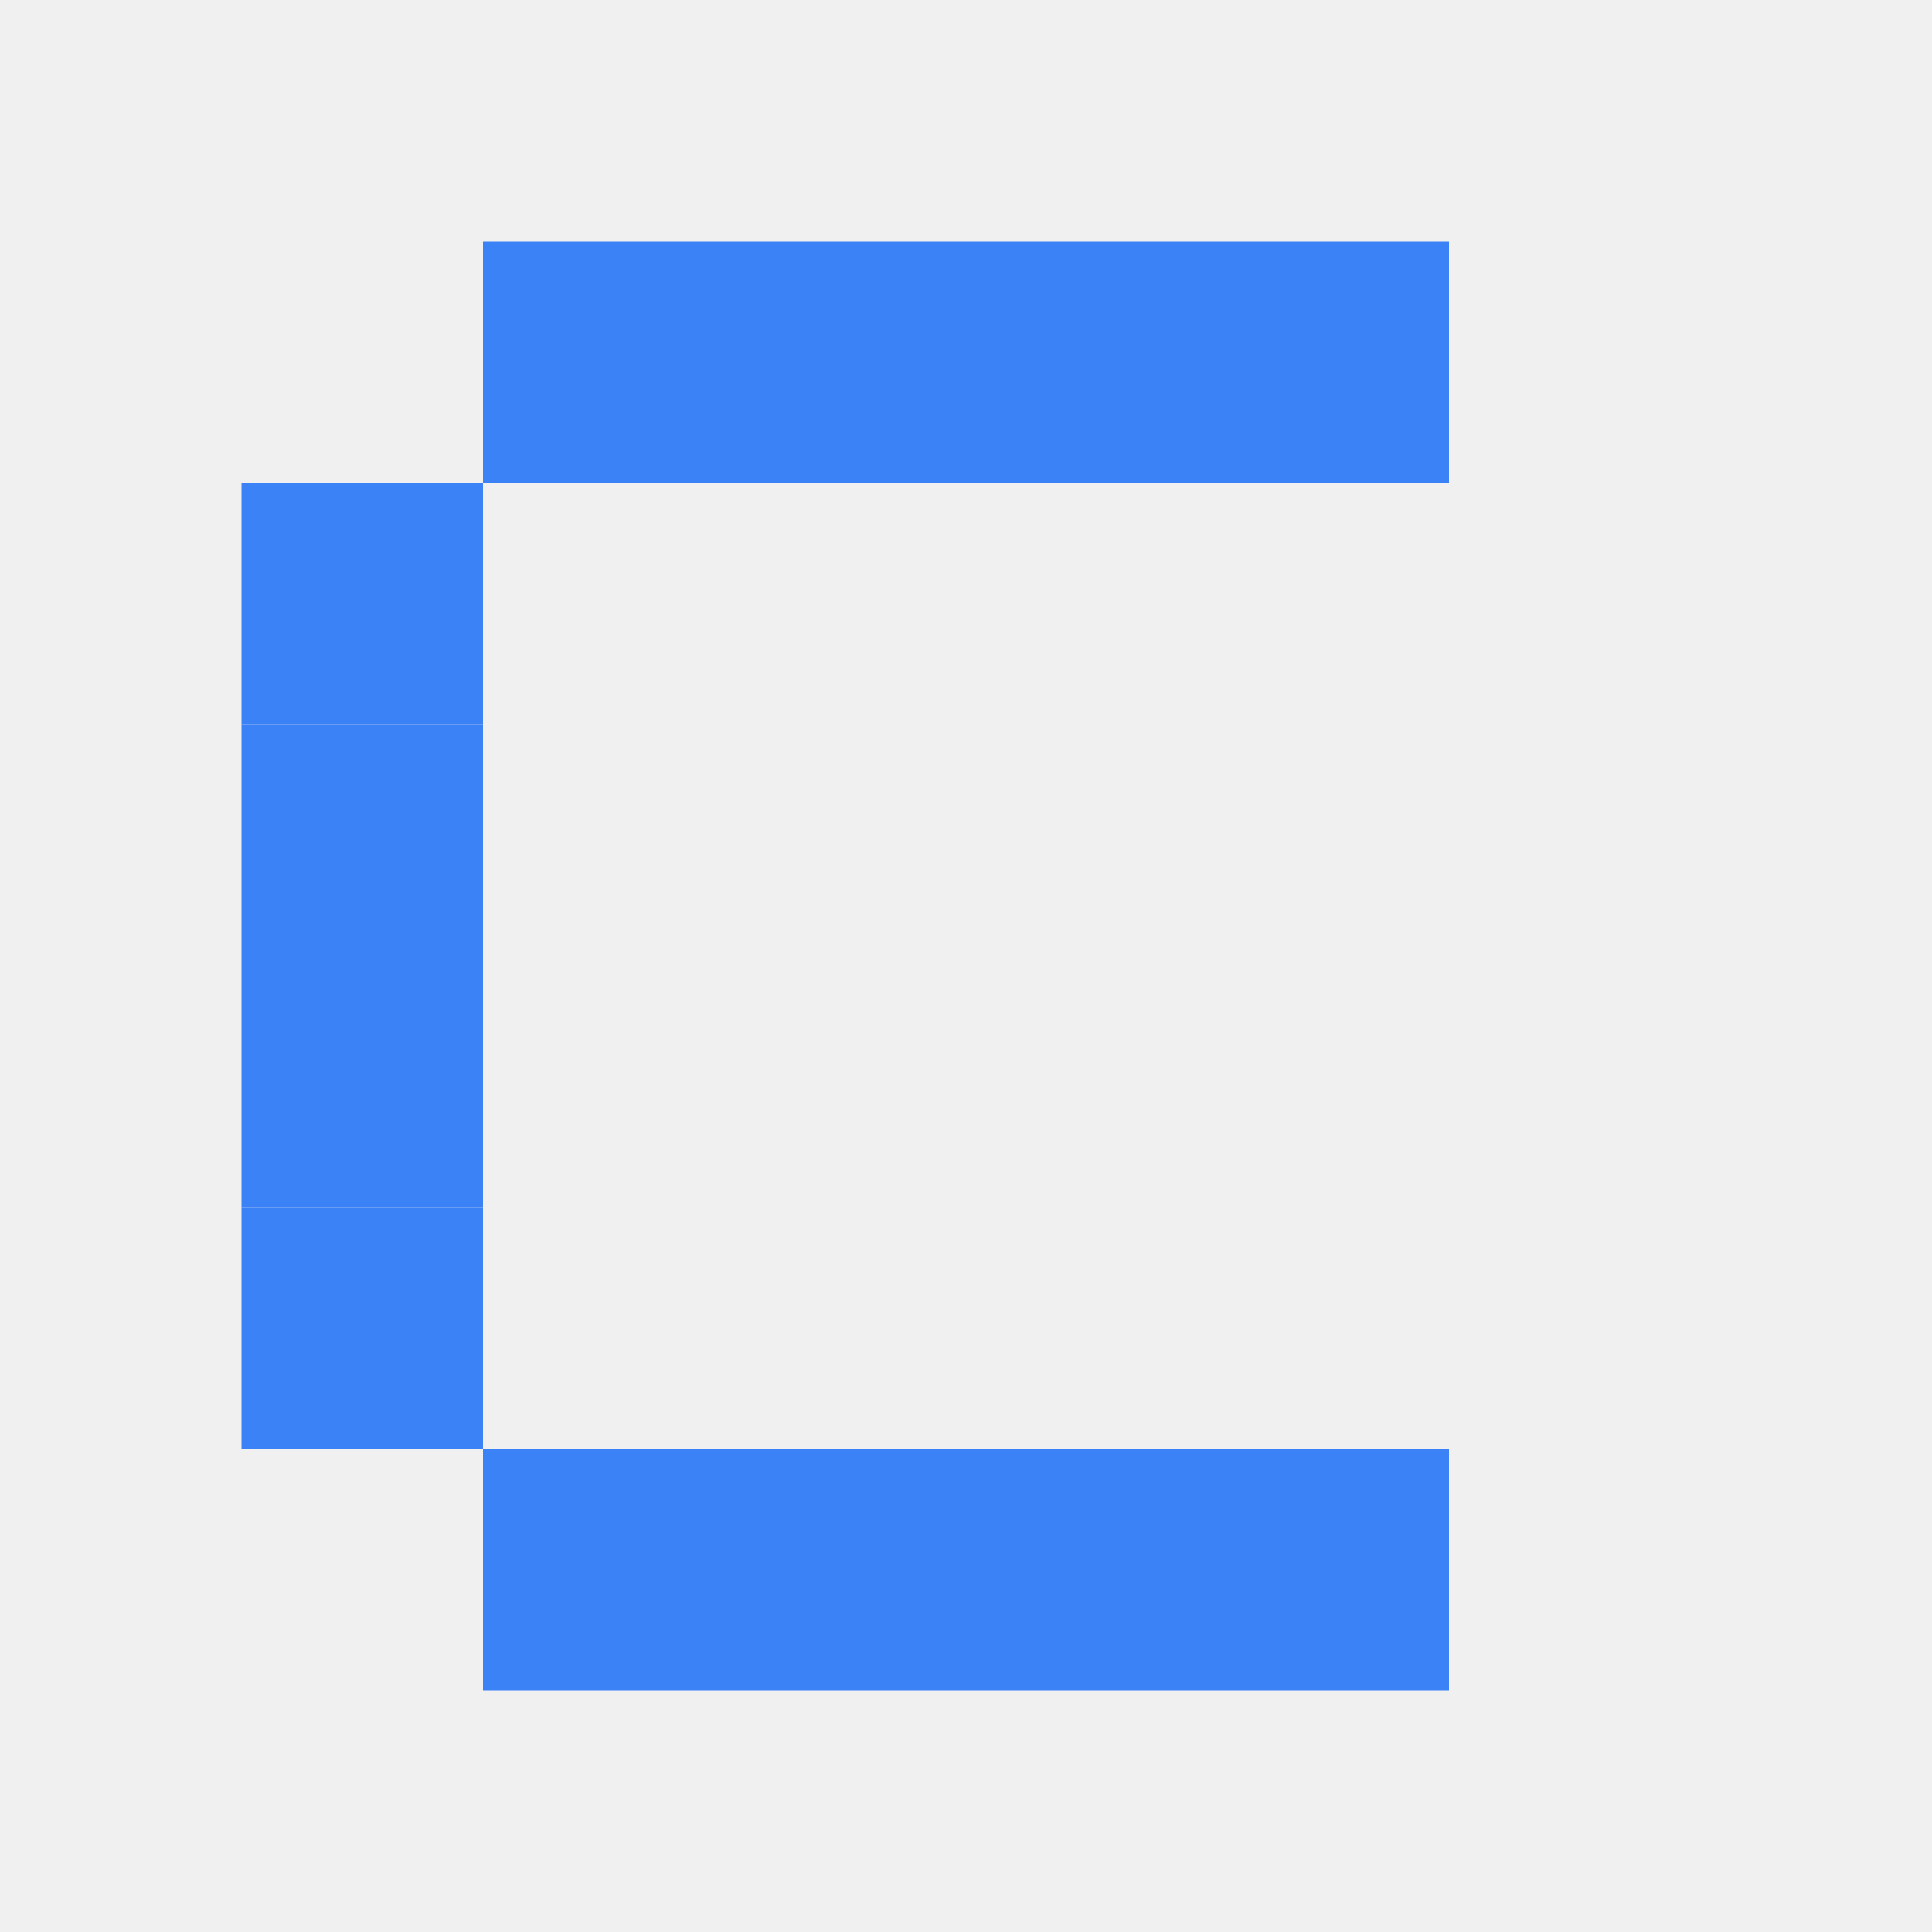
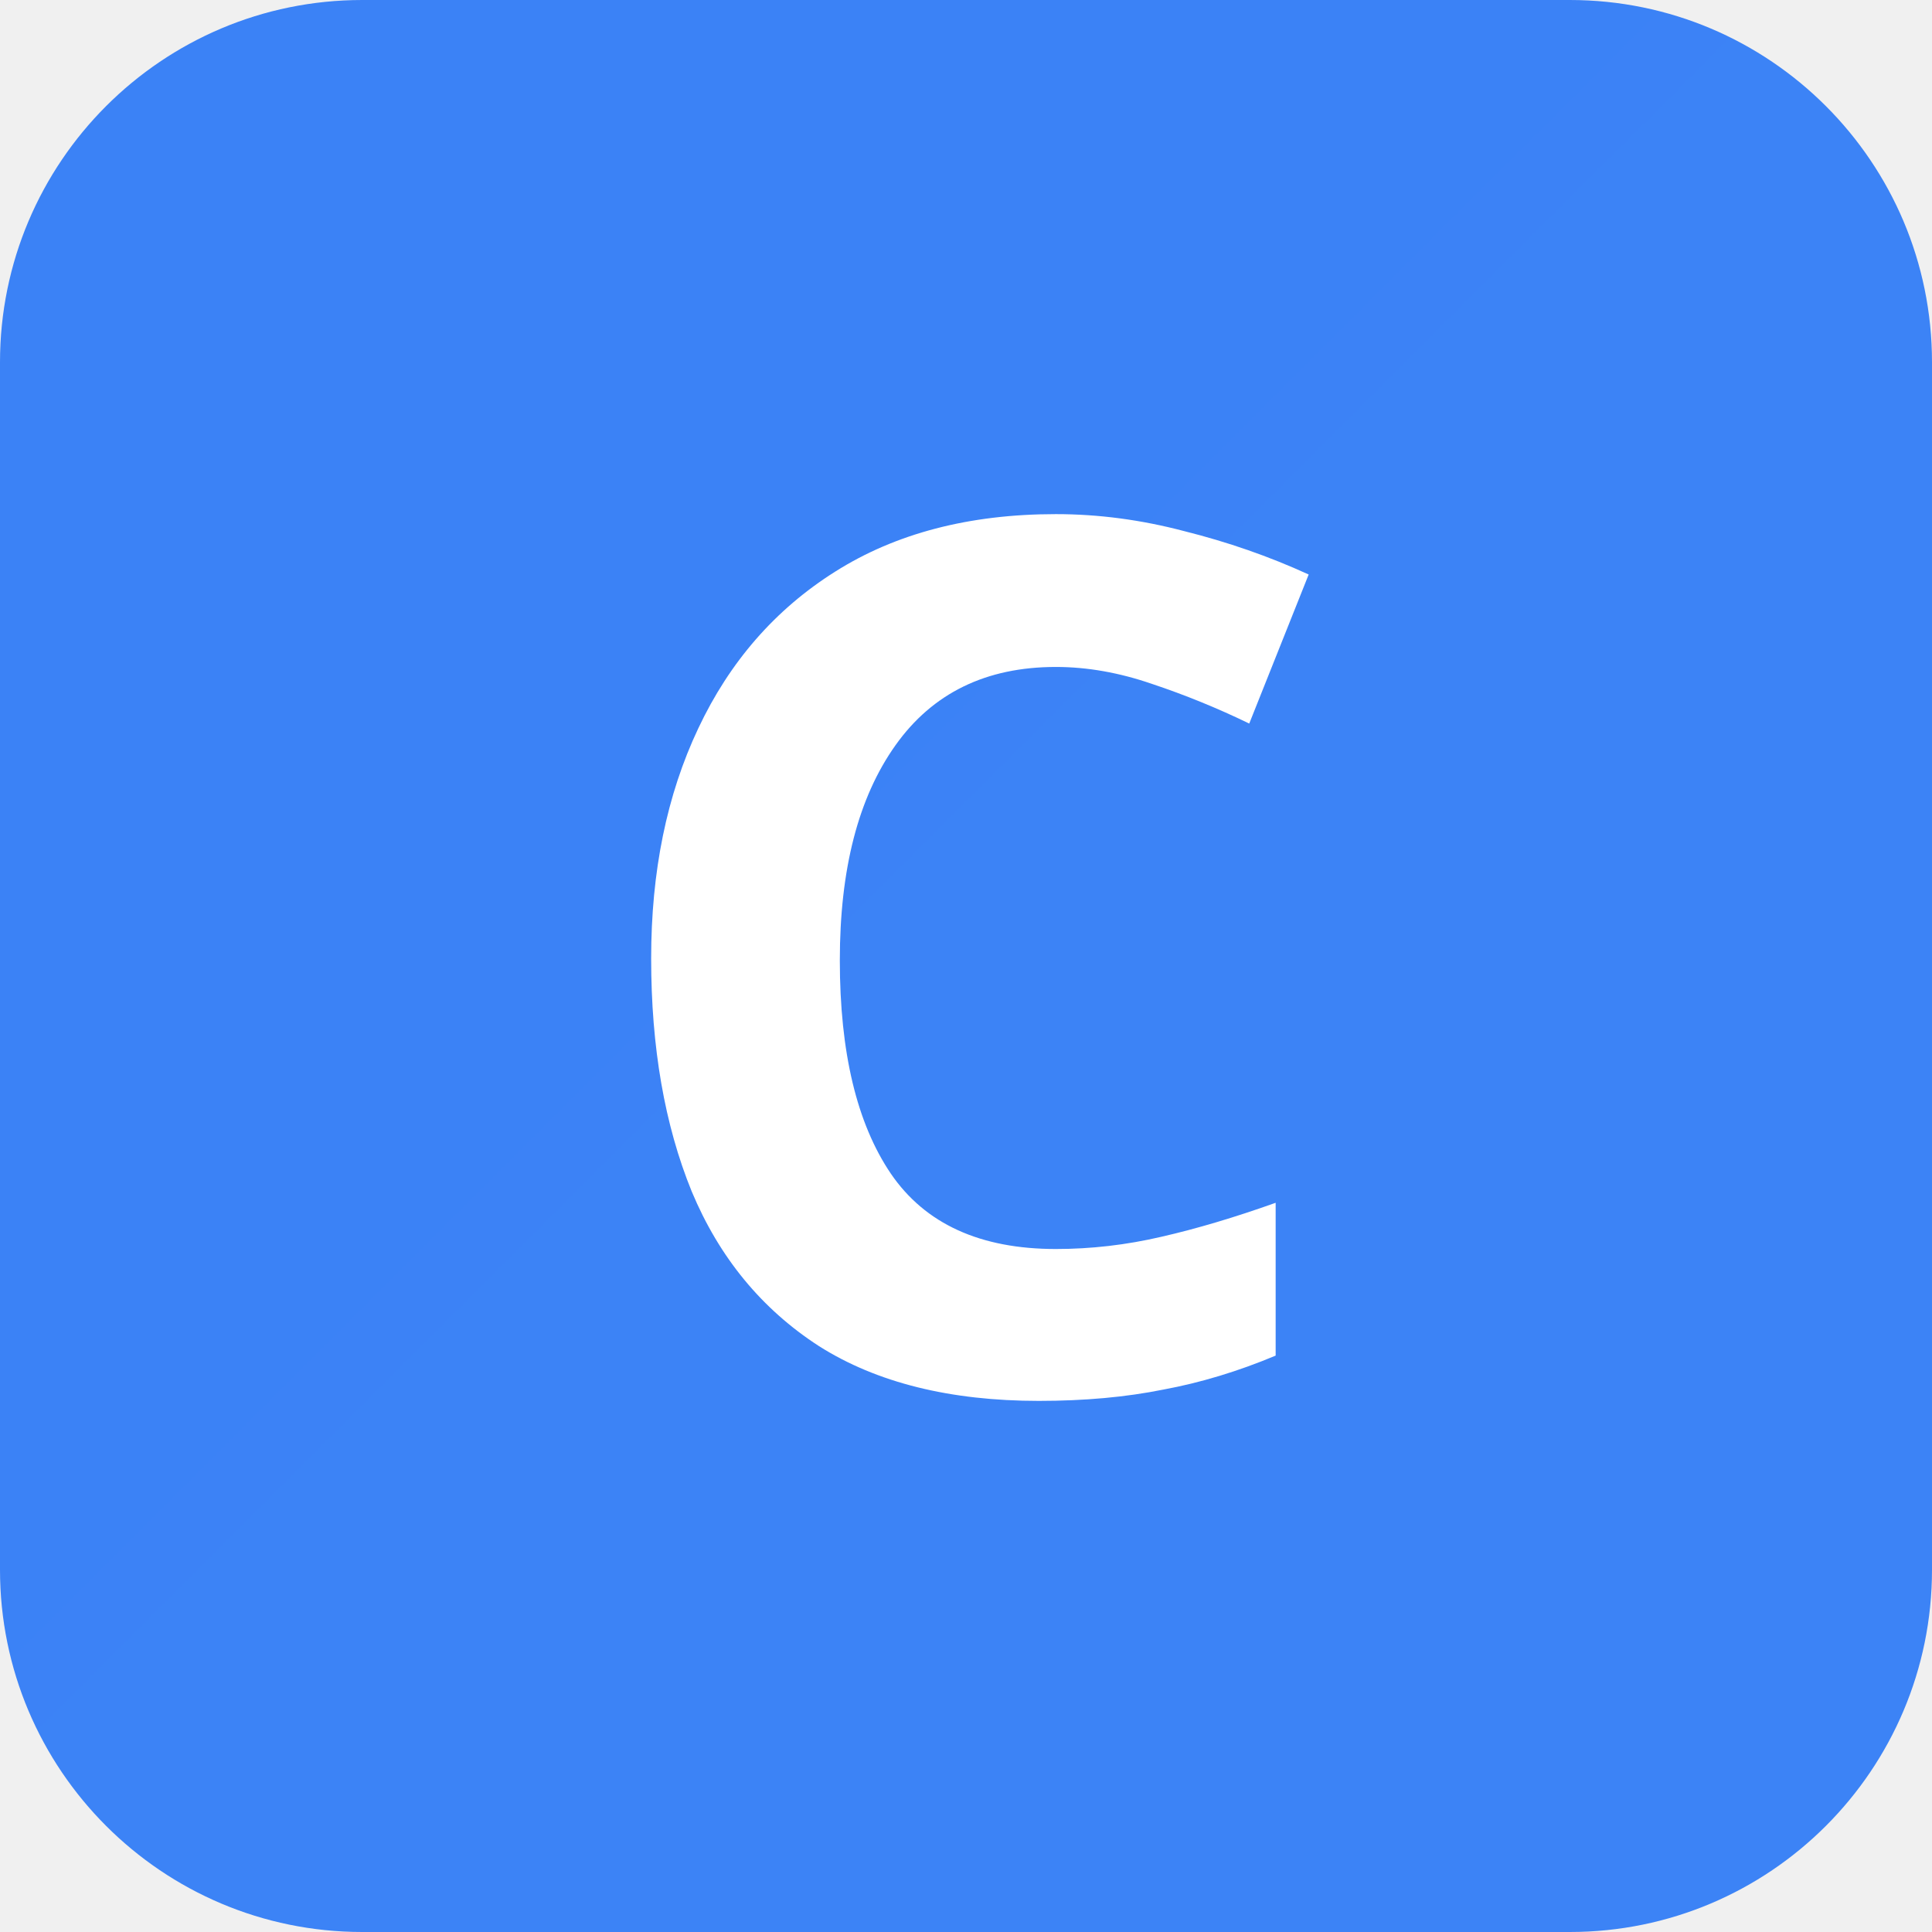
- <svg xmlns="http://www.w3.org/2000/svg" viewBox="0 0 8 8">
-   <rect x="2" y="1" width="4" height="1" fill="#3b82f6" />
-   <rect x="1" y="2" width="1" height="1" fill="#3b82f6" />
-   <rect x="1" y="3" width="1" height="1" fill="#3b82f6" />
-   <rect x="1" y="4" width="1" height="1" fill="#3b82f6" />
-   <rect x="1" y="5" width="1" height="1" fill="#3b82f6" />
-   <rect x="2" y="6" width="4" height="1" fill="#3b82f6" />
+ <svg xmlns="http://www.w3.org/2000/svg" viewBox="0 0 32 32">
+   <defs>
+     <linearGradient id="g" x1="0" y1="0" x2="32" y2="32">
+       <stop offset="0%" stop-color="#3B82F6" />
+       <stop offset="100%" stop-color="#60A5FA" />
+     </linearGradient>
+   </defs>
+   <rect width="32" height="32" rx="6" fill="url(#g)" />
+   <text x="16" y="23" text-anchor="middle" font-family="system-ui" font-weight="700" font-size="20" fill="#fff">C</text>
</svg>
